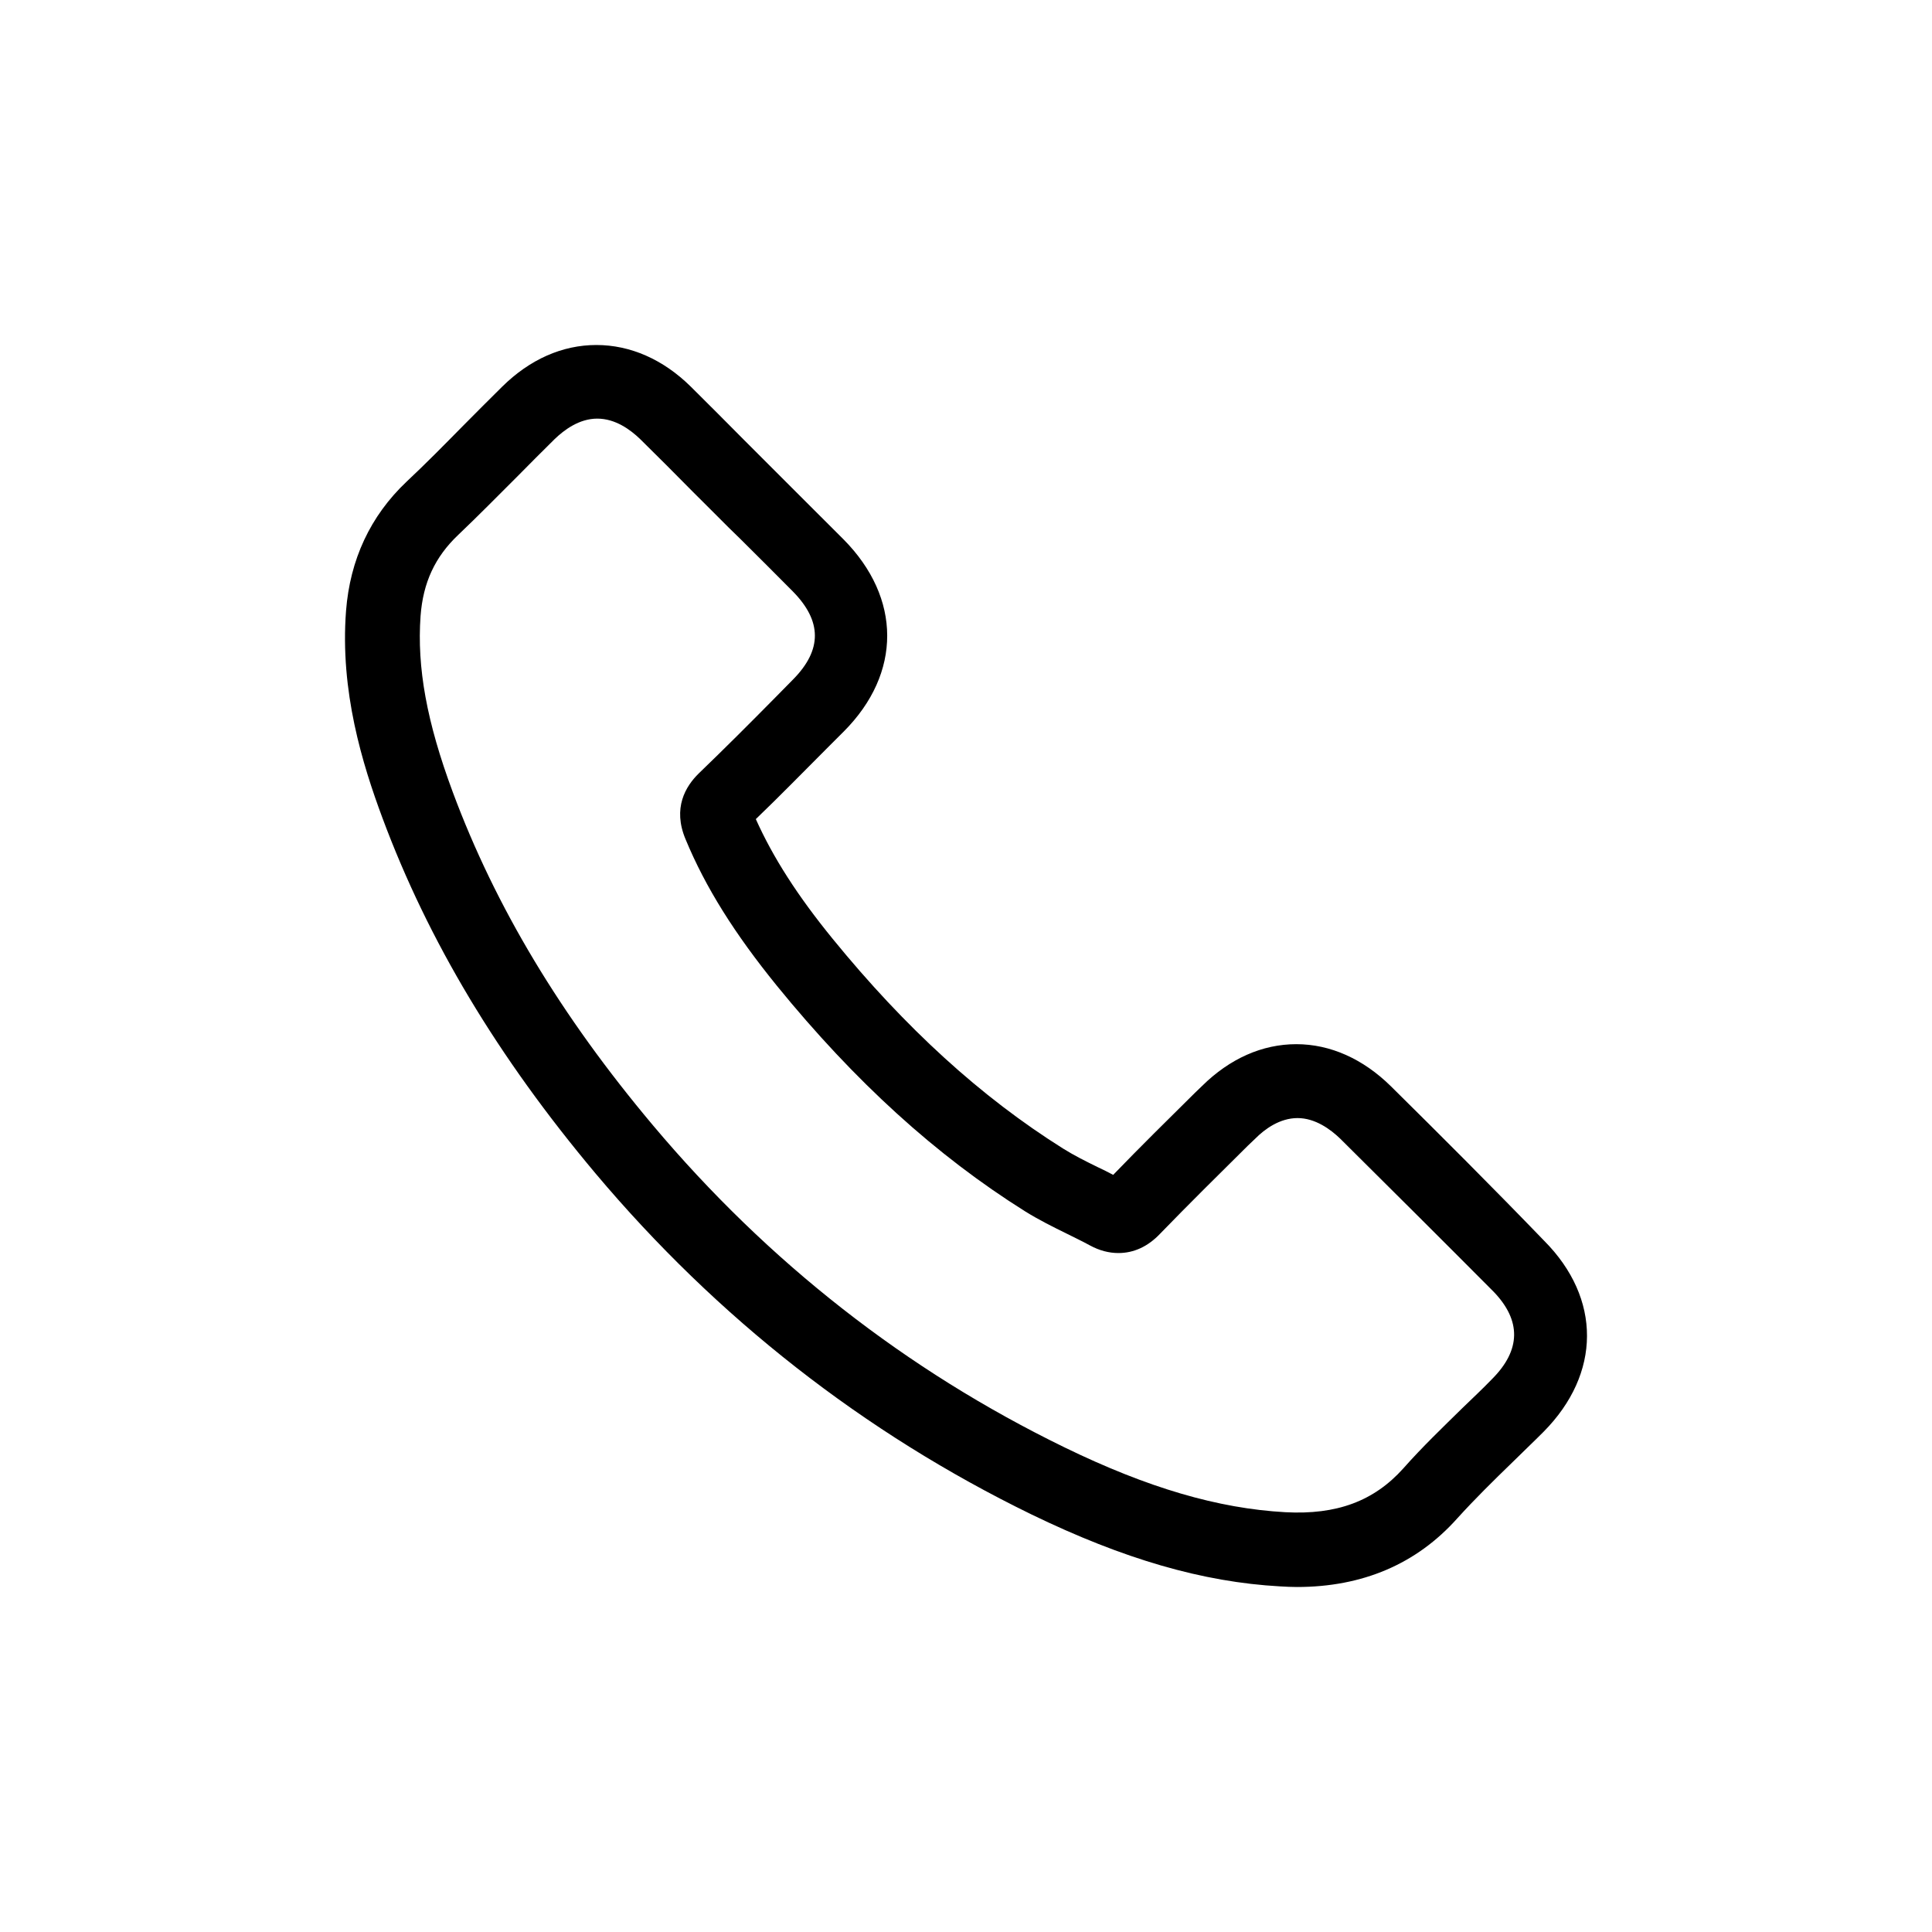
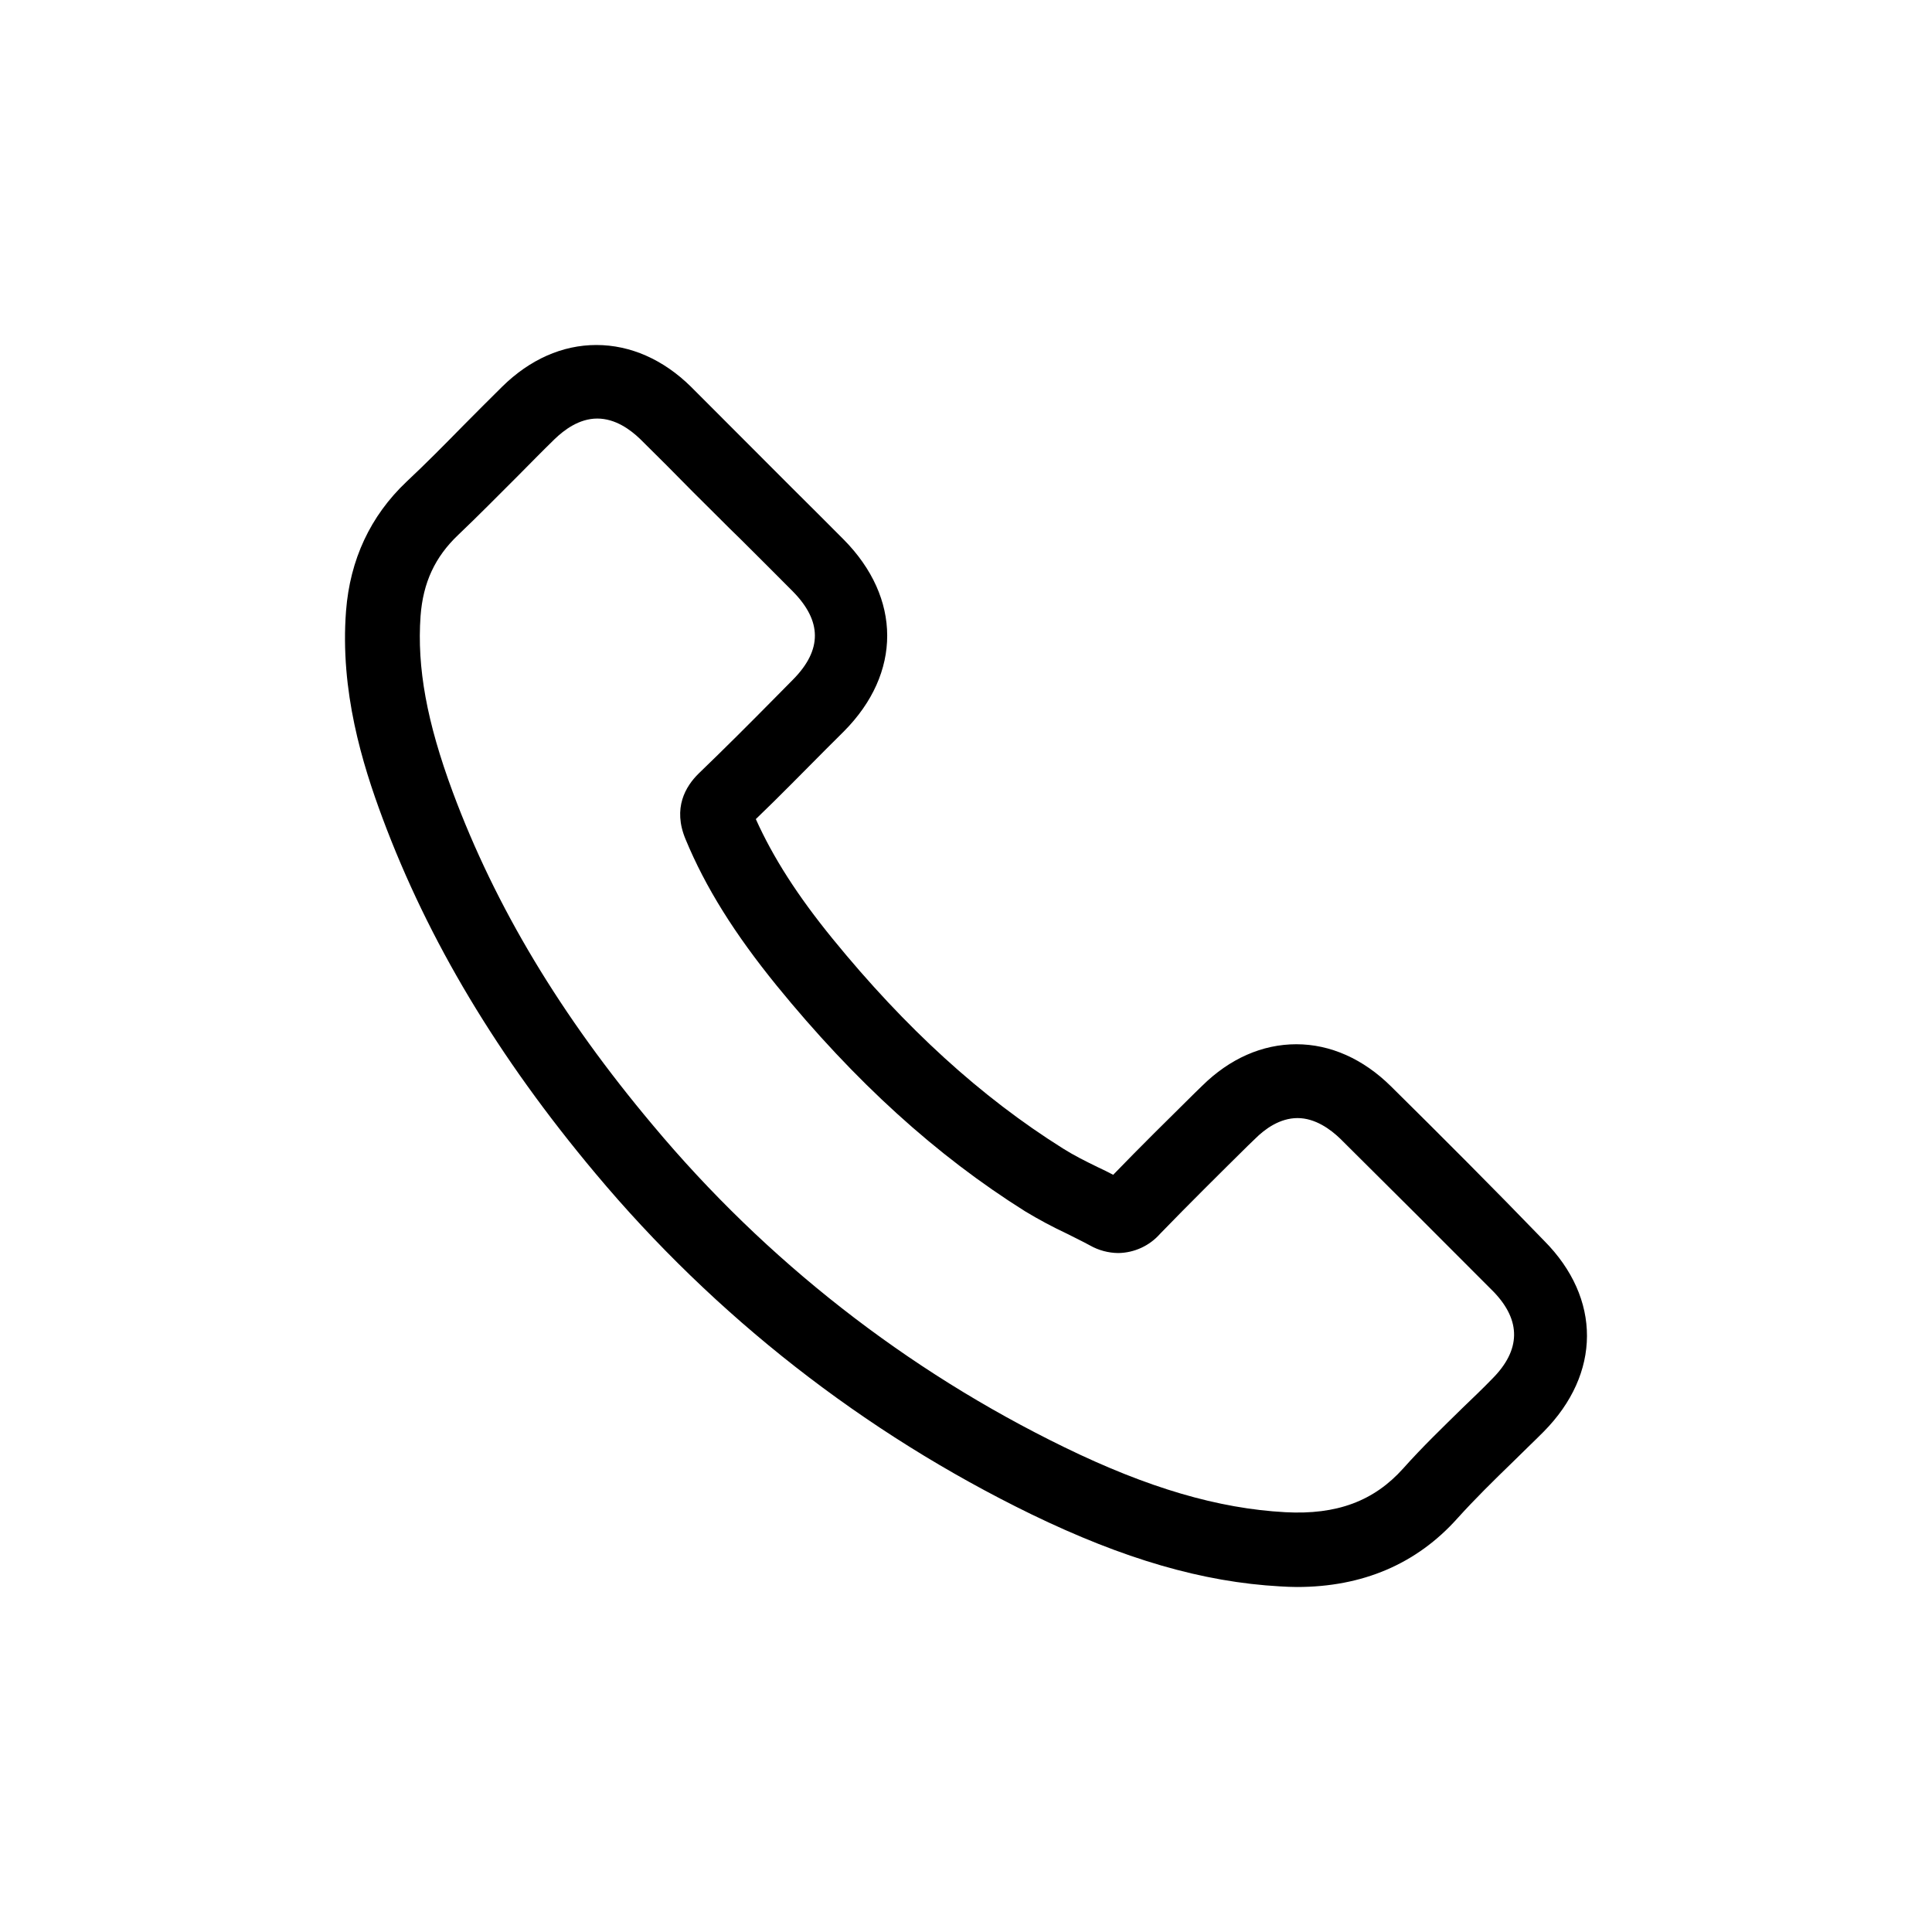
- <svg xmlns="http://www.w3.org/2000/svg" width="28" height="28" viewBox="0 0 28 28" fill="none">
-   <path d="M20.157 15.742C19.756 15.347 19.281 15.133 18.787 15.133C18.294 15.133 17.823 15.342 17.422 15.738L17.316 15.84C16.925 16.227 16.524 16.622 16.133 17.027C16.058 16.987 15.987 16.951 15.911 16.916C15.729 16.827 15.56 16.742 15.404 16.644C14.217 15.898 13.124 14.902 12.066 13.604C11.559 12.982 11.203 12.427 10.954 11.871C11.301 11.538 11.639 11.191 11.972 10.858L12.23 10.6C13.07 9.756 13.066 8.667 12.226 7.818C11.972 7.564 11.714 7.307 11.465 7.058C11.354 6.947 11.243 6.836 11.136 6.729C11.021 6.613 10.901 6.493 10.785 6.378C10.532 6.124 10.274 5.862 10.012 5.604C9.612 5.209 9.136 5 8.643 5C8.149 5 7.678 5.209 7.278 5.604C7.087 5.791 6.9 5.982 6.713 6.169C6.446 6.44 6.171 6.72 5.891 6.982C5.366 7.48 5.073 8.111 5.015 8.853C4.926 10.018 5.251 11.071 5.544 11.858C6.206 13.636 7.215 15.32 8.629 17.004C10.394 19.102 12.519 20.764 14.946 21.947C16.284 22.596 17.431 22.929 18.552 22.991C18.636 22.996 18.716 23 18.796 23C19.747 23 20.53 22.667 21.121 22.004C21.375 21.724 21.641 21.462 21.93 21.182C22.073 21.04 22.224 20.898 22.37 20.751C23.206 19.907 23.211 18.818 22.379 17.982C21.637 17.213 20.886 16.462 20.157 15.742ZM21.623 19.987C21.486 20.129 21.339 20.267 21.197 20.404C20.912 20.684 20.614 20.969 20.339 21.28C19.912 21.756 19.374 21.956 18.627 21.916C17.654 21.862 16.636 21.564 15.431 20.978C13.137 19.862 11.132 18.293 9.465 16.311C8.127 14.72 7.18 13.142 6.562 11.48C6.184 10.462 6.042 9.676 6.095 8.929C6.131 8.444 6.304 8.071 6.642 7.751C6.931 7.476 7.211 7.191 7.487 6.916C7.669 6.733 7.856 6.542 8.038 6.364C8.176 6.231 8.394 6.067 8.656 6.067C8.918 6.067 9.136 6.227 9.278 6.364C9.536 6.618 9.794 6.876 10.043 7.129C10.163 7.249 10.278 7.364 10.399 7.484C10.51 7.596 10.621 7.707 10.732 7.813C10.981 8.062 11.239 8.316 11.488 8.569C11.914 9 11.919 9.418 11.492 9.849L11.234 10.111C10.874 10.476 10.501 10.849 10.127 11.209C9.936 11.396 9.745 11.711 9.936 12.164C10.225 12.862 10.648 13.533 11.257 14.284C12.39 15.676 13.568 16.747 14.857 17.556C15.057 17.68 15.262 17.782 15.462 17.88C15.578 17.938 15.689 17.991 15.795 18.049C15.933 18.124 16.071 18.16 16.209 18.16C16.431 18.16 16.636 18.067 16.813 17.88C17.231 17.449 17.663 17.022 18.085 16.604L18.192 16.502C18.329 16.364 18.547 16.204 18.805 16.204C19.063 16.204 19.285 16.369 19.423 16.502C20.148 17.222 20.899 17.969 21.65 18.724C22.046 19.138 22.046 19.564 21.623 19.987Z" fill="black" />
+ <svg xmlns="http://www.w3.org/2000/svg" width="28" height="28" fill="none">
+   <path fill="#000" d="M8.643 5c.493 0 .97.21 1.37.604l1.452 1.454c.25.248.508.506.761.76.84.848.844 1.937.004 2.782l-.258.257c-.333.334-.67.68-1.018 1.014.25.556.605 1.111 1.112 1.733 1.058 1.298 2.15 2.294 3.338 3.04.155.098.324.183.507.272.075.035.147.07.222.11.391-.404.792-.8 1.183-1.186l.106-.103c.4-.395.872-.603 1.366-.603.493 0 .969.213 1.369.608.729.72 1.48 1.472 2.222 2.24.831.836.827 1.925-.009 2.769-.146.147-.298.29-.44.432-.289.28-.555.542-.808.822-.592.662-1.375.995-2.326.995-.08 0-.16-.004-.245-.009-1.12-.062-2.266-.396-3.604-1.045a19.201 19.201 0 0 1-6.318-4.941c-1.413-1.685-2.422-3.37-3.085-5.148-.293-.786-.618-1.84-.529-3.003.058-.743.351-1.374.876-1.872.28-.262.556-.542.822-.813.187-.187.374-.378.565-.565C7.678 5.21 8.15 5 8.643 5Zm.013 1.066c-.263 0-.48.165-.618.298-.183.178-.37.37-.551.552-.276.275-.556.56-.845.835-.338.32-.511.693-.547 1.178-.053.746.09 1.534.467 2.551.618 1.662 1.565 3.24 2.903 4.831a18.09 18.09 0 0 0 5.966 4.666c1.205.587 2.223.886 3.196.939.747.04 1.285-.16 1.711-.636.276-.31.574-.596.859-.876.142-.137.289-.276.426-.418.423-.422.422-.848.027-1.261a520.915 520.915 0 0 0-2.227-2.223c-.138-.133-.36-.298-.618-.298s-.475.16-.613.298l-.107.103c-.422.417-.853.844-1.271 1.275a.823.823 0 0 1-.606.28.85.85 0 0 1-.413-.111c-.106-.058-.217-.111-.333-.17a6.571 6.571 0 0 1-.604-.323c-1.29-.81-2.468-1.88-3.602-3.272-.609-.75-1.031-1.422-1.32-2.12-.19-.453 0-.768.191-.955.374-.36.747-.733 1.107-1.098l.259-.262c.426-.431.421-.849-.005-1.28-.25-.253-.507-.507-.756-.756-.111-.106-.222-.218-.333-.329l-.357-.355a62.03 62.03 0 0 0-.763-.765c-.143-.138-.361-.298-.623-.298Z" />
</svg>
